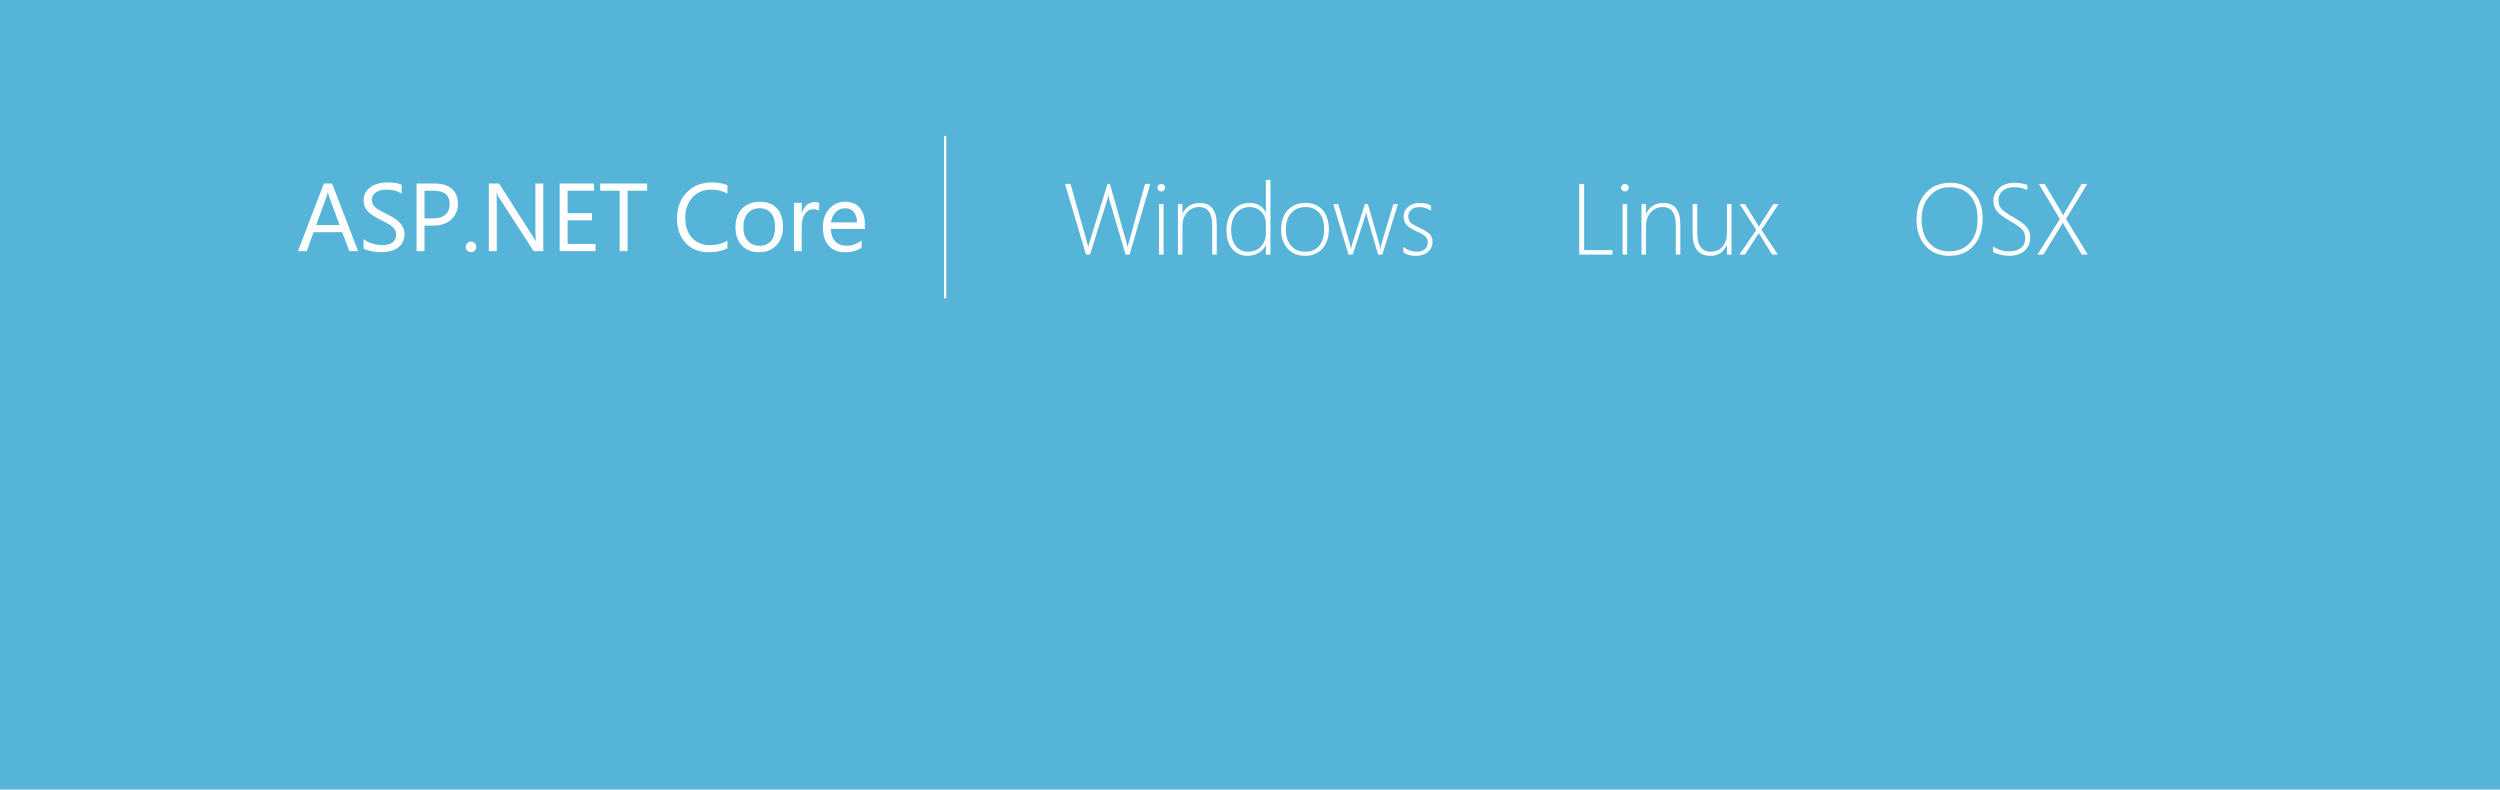
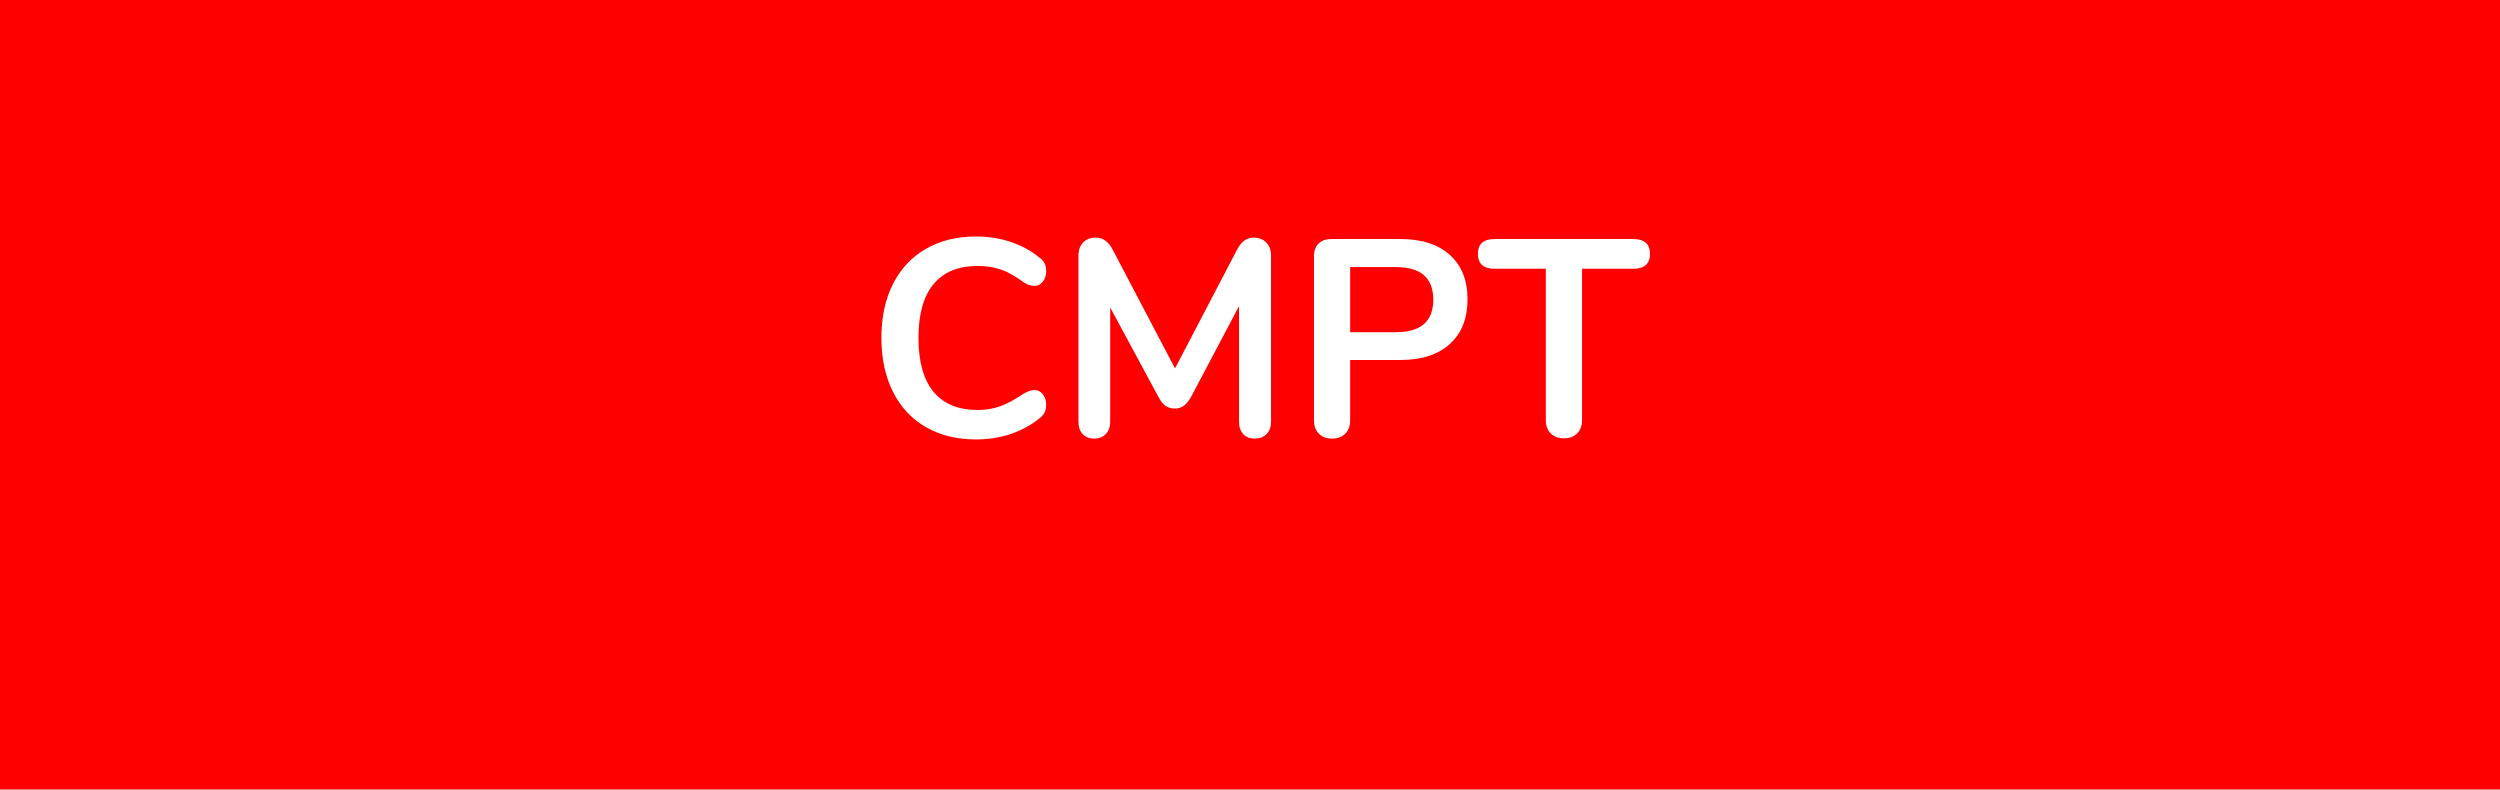
- <svg xmlns="http://www.w3.org/2000/svg" viewBox="0 0 1140 360" enable-background="new 0 0 1140 360">
-   <path fill="#56B4D9" d="M0 0h1140v360h-1140v-360z" />
-   <path fill="#fff" d="M163.29 114.514h-3.996l-3.266-8.637h-13.063l-3.072 8.637h-4.018l11.816-30.809h3.738l11.861 30.809zm-8.443-11.881l-4.834-13.127c-.158-.43-.315-1.117-.473-2.063h-.086c-.144.874-.308 1.562-.494 2.063l-4.791 13.127h10.678zm10.921 10.635v-4.254c.487.43 1.07.816 1.751 1.16.68.344 1.396.634 2.148.87s1.507.419 2.267.548c.759.129 1.461.193 2.105.193 2.22 0 3.878-.412 4.974-1.235s1.644-2.009 1.644-3.556c0-.831-.183-1.554-.548-2.17s-.87-1.178-1.515-1.687-1.407-.995-2.288-1.461-1.83-.956-2.847-1.472c-1.074-.544-2.077-1.096-3.008-1.654-.931-.559-1.74-1.175-2.428-1.848s-1.229-1.436-1.622-2.288c-.394-.853-.591-1.852-.591-2.997 0-1.403.308-2.625.924-3.663.616-1.038 1.425-1.895 2.428-2.567 1.002-.673 2.145-1.175 3.427-1.504 1.282-.329 2.589-.494 3.921-.494 3.036 0 5.249.365 6.639 1.096v4.061c-1.819-1.261-4.154-1.891-7.004-1.891-.788 0-1.576.082-2.363.247-.788.165-1.49.434-2.105.806-.616.372-1.117.853-1.504 1.439s-.58 1.304-.58 2.148c0 .788.146 1.468.44 2.041.293.573.727 1.096 1.3 1.568.573.473 1.271.931 2.095 1.375.823.444 1.772.931 2.847 1.461 1.103.544 2.148 1.117 3.137 1.719s1.854 1.268 2.6 1.998c.745.73 1.335 1.54 1.772 2.428.437.888.655 1.905.655 3.051 0 1.519-.297 2.804-.892 3.856-.595 1.053-1.396 1.908-2.406 2.567s-2.174 1.135-3.491 1.429c-1.318.293-2.707.44-4.168.44-.487 0-1.089-.04-1.805-.118-.716-.079-1.447-.193-2.191-.344-.745-.15-1.45-.337-2.116-.559s-1.202-.467-1.602-.739zm27.808-10.399v11.645h-3.609v-30.809h8.465c3.294 0 5.847.802 7.659 2.406 1.812 1.604 2.718 3.867 2.718 6.789s-1.006 5.313-3.019 7.176c-2.013 1.862-4.73 2.793-8.153 2.793h-4.061zm0-15.898v12.633h3.781c2.492 0 4.394-.569 5.704-1.708s1.966-2.746 1.966-4.823c0-4.067-2.406-6.102-7.219-6.102h-4.232zm21.169 28.015c-.659 0-1.221-.236-1.687-.709-.466-.473-.698-1.038-.698-1.697s.232-1.229.698-1.708c.465-.479 1.027-.72 1.687-.72.673 0 1.246.24 1.719.72s.709 1.049.709 1.708-.236 1.225-.709 1.697-1.047.709-1.719.709zm33.007-.472h-4.426l-15.855-24.557c-.401-.616-.73-1.261-.988-1.934h-.129c.114.659.172 2.069.172 4.232v22.258h-3.609v-30.808h4.684l15.426 24.17c.645 1.003 1.06 1.69 1.246 2.063h.086c-.144-.888-.215-2.399-.215-4.533v-21.7h3.609v30.809zm23.79 0h-16.328v-30.809h15.641v3.266h-12.031v10.248h11.129v3.244h-11.129v10.785h12.719v3.266zm23.533-27.543h-8.895v27.543h-3.609v-27.543h-8.873v-3.266h21.377v3.266zm36.623 26.254c-2.277 1.203-5.113 1.805-8.508 1.805-4.383 0-7.892-1.411-10.527-4.232-2.636-2.821-3.953-6.524-3.953-11.107 0-4.927 1.482-8.909 4.447-11.945s6.725-4.555 11.279-4.555c2.922 0 5.342.423 7.262 1.268v3.846c-2.206-1.231-4.641-1.848-7.305-1.848-3.538 0-6.406 1.182-8.604 3.545-2.199 2.363-3.298 5.521-3.298 9.475 0 3.753 1.027 6.742 3.083 8.97 2.055 2.228 4.751 3.341 8.089 3.341 3.094 0 5.772-.688 8.035-2.063v3.5zm14.38 1.804c-3.251 0-5.848-1.027-7.788-3.083-1.941-2.056-2.911-4.78-2.911-8.175 0-3.695 1.01-6.581 3.029-8.658s4.748-3.115 8.186-3.115c3.28 0 5.84 1.01 7.681 3.029 1.84 2.02 2.761 4.819 2.761 8.4 0 3.509-.992 6.32-2.976 8.433-1.984 2.113-4.645 3.169-7.982 3.169zm.258-20.066c-2.263 0-4.054.77-5.371 2.31-1.318 1.54-1.977 3.663-1.977 6.37 0 2.606.666 4.662 1.998 6.166s3.115 2.256 5.35 2.256c2.277 0 4.028-.737 5.253-2.213s1.837-3.573 1.837-6.295c0-2.75-.612-4.87-1.837-6.359s-2.976-2.235-5.253-2.235zm27.185 1.117c-.616-.473-1.504-.709-2.664-.709-1.504 0-2.761.709-3.771 2.127s-1.515 3.352-1.515 5.801v11.215h-3.523v-22h3.523v4.533h.086c.501-1.547 1.268-2.754 2.299-3.62s2.184-1.3 3.459-1.3c.917 0 1.618.101 2.105.301v3.652zm20.89 8.315h-15.533c.057 2.449.716 4.34 1.977 5.672 1.26 1.332 2.993 1.998 5.199 1.998 2.478 0 4.755-.816 6.832-2.449v3.309c-1.934 1.403-4.49 2.105-7.67 2.105-3.108 0-5.55-.999-7.326-2.997-1.776-1.998-2.664-4.809-2.664-8.433 0-3.423.97-6.213 2.911-8.368 1.94-2.155 4.351-3.233 7.229-3.233s5.106.931 6.682 2.793c1.575 1.862 2.363 4.447 2.363 7.756v1.847zm-3.61-2.987c-.015-2.034-.505-3.616-1.472-4.748s-2.31-1.697-4.028-1.697c-1.662 0-3.072.595-4.232 1.783s-1.876 2.743-2.148 4.662h11.88zm40.699-39.408h-1v74h1v-74zm83.592 54.095h-1.842l-7.165-24.235c-.359-1.243-.562-2.253-.606-3.032h-.09c-.045.659-.277 1.655-.696 2.987l-7.637 24.28h-1.842l-9.568-32.209h2.493l7.345 25.808c.329 1.168.562 2.119.696 2.853h.09c.09-.554.352-1.505.786-2.853l7.951-25.808h1.123l7.3 25.808c.344 1.198.576 2.149.696 2.853h.09c.075-.419.194-.898.359-1.438l7.547-27.223h2.403l-9.433 32.209zm14.445-28.795c-.449 0-.846-.165-1.19-.494-.345-.329-.517-.749-.517-1.258 0-.494.176-.895.528-1.202.352-.307.745-.46 1.179-.46.464 0 .872.15 1.224.449.352.3.528.704.528 1.213 0 .479-.172.891-.517 1.235-.344.345-.756.517-1.235.517zm-1.011 28.795v-23h2.066v23h-2.066zm24.239 0v-13.387c0-5.525-1.992-8.288-5.975-8.288-2.216 0-4.036.813-5.458 2.437-1.423 1.625-2.134 3.635-2.134 6.031v13.207h-2.066v-23h2.066v4.178h.09c1.677-3.159 4.297-4.739 7.861-4.739 2.485 0 4.387.828 5.705 2.482 1.317 1.655 1.977 4.017 1.977 7.086v13.993h-2.066zm24.485 0v-4.178h-.09c-.748 1.453-1.855 2.605-3.324 3.459-1.467.854-3.122 1.28-4.963 1.28-2.83 0-5.14-1.033-6.929-3.1-1.79-2.066-2.684-4.919-2.684-8.558 0-3.713.977-6.719 2.931-9.018 1.954-2.298 4.488-3.448 7.603-3.448 3.445 0 5.9 1.415 7.367 4.245h.09v-14.733h2.066v34.051h-2.067zm0-13.993c0-2.141-.678-3.957-2.031-5.447-1.355-1.49-3.18-2.235-5.47-2.235-2.411 0-4.402.925-5.975 2.774-1.572 1.85-2.358 4.391-2.358 7.625 0 3.175.708 5.626 2.123 7.356s3.238 2.594 5.469 2.594c2.62 0 4.649-.812 6.086-2.437 1.438-1.625 2.156-3.605 2.156-5.941v-4.289zm17.838 14.554c-3.354 0-6.009-1.104-7.962-3.313-1.955-2.208-2.932-5.08-2.932-8.614 0-3.818 1.021-6.806 3.066-8.962 2.043-2.156 4.735-3.234 8.074-3.234 3.279 0 5.87 1.071 7.771 3.212 1.901 2.142 2.853 5.106 2.853 8.895 0 3.579-.97 6.477-2.909 8.692-1.938 2.216-4.592 3.324-7.961 3.324zm.157-22.236c-2.71 0-4.87.914-6.48 2.74-1.609 1.827-2.414 4.365-2.414 7.614 0 3.01.786 5.428 2.358 7.255s3.721 2.74 6.446 2.74c2.771 0 4.904-.898 6.401-2.695s2.246-4.29 2.246-7.479c0-3.279-.745-5.795-2.235-7.547-1.489-1.752-3.596-2.628-6.322-2.628zm35.087 21.675h-1.932l-5.009-17.34c-.135-.479-.255-1.123-.359-1.932h-.112c-.03.345-.18.974-.449 1.887l-5.615 17.385h-1.932l-6.94-23h2.291l5.346 18.351c.135.479.239 1.123.314 1.932h.18c.03-.434.172-1.078.427-1.932l5.84-18.351h1.415l5.211 18.351c.12.435.225 1.078.314 1.932h.18c0-.434.127-1.078.382-1.932l5.458-18.351h2.134l-7.144 23zm9.616-1.011v-2.493c.778.674 1.722 1.206 2.83 1.595 1.108.39 2.066.584 2.875.584 3.608 0 5.413-1.475 5.413-4.425 0-1.018-.396-1.887-1.19-2.605s-2.081-1.46-3.863-2.224c-2.201-.958-3.747-1.95-4.638-2.976-.892-1.025-1.337-2.272-1.337-3.74 0-1.872.715-3.384 2.146-4.537 1.43-1.153 3.192-1.729 5.289-1.729 1.977 0 3.669.404 5.076 1.213v2.336c-1.707-1.108-3.474-1.662-5.301-1.662-1.513 0-2.732.393-3.661 1.179s-1.393 1.808-1.393 3.066c0 1.093.292 1.98.876 2.662.584.682 1.872 1.464 3.863 2.347 2.396 1.078 4.043 2.078 4.941 2.999s1.348 2.145 1.348 3.672c0 1.827-.686 3.335-2.055 4.526-1.371 1.19-3.261 1.786-5.672 1.786-2.215-.002-4.064-.526-5.547-1.574zm80.185 1.011v-32.209h2.224v30.188h12.915v2.021h-15.139zm20.802-28.795c-.449 0-.846-.165-1.19-.494-.345-.329-.517-.749-.517-1.258 0-.494.176-.895.528-1.202.352-.307.744-.46 1.179-.46.464 0 .872.15 1.224.449.353.3.528.704.528 1.213 0 .479-.172.891-.517 1.235-.345.345-.756.517-1.235.517zm-1.011 28.795v-23h2.066v23h-2.066zm24.238 0v-13.387c0-5.525-1.991-8.288-5.975-8.288-2.216 0-4.035.813-5.458 2.437-1.423 1.625-2.134 3.635-2.134 6.031v13.207h-2.066v-23h2.066v4.178h.09c1.677-3.159 4.298-4.739 7.861-4.739 2.485 0 4.388.828 5.705 2.482 1.317 1.655 1.977 4.017 1.977 7.086v13.993h-2.066zm23.34 0v-4.178h-.09c-1.603 3.16-4.073 4.739-7.412 4.739-5.436 0-8.153-3.421-8.153-10.265v-13.296h2.089v12.78c0 3.115.513 5.376 1.539 6.783 1.025 1.408 2.639 2.111 4.84 2.111 2.142 0 3.875-.786 5.199-2.358 1.326-1.572 1.988-3.668 1.988-6.289v-13.027h2.066v23h-2.066zm15.727-11.276l7.502 11.275h-2.628l-6.064-9.703h-.09l-.809 1.28c-.104.18-.232.382-.382.606l-5.076 7.816h-2.516l7.682-11.23-7.547-11.77h2.426l5.121 8.243c.659 1.063 1.056 1.722 1.19 1.977h.09l1.146-1.887 5.346-8.333h2.426l-7.817 11.726zm85.656 11.837c-4.552 0-8.18-1.512-10.883-4.537-2.702-3.024-4.054-6.955-4.054-11.792 0-5.136 1.389-9.25 4.167-12.342 2.777-3.092 6.569-4.638 11.376-4.638 4.343 0 7.857 1.486 10.546 4.458 2.688 2.973 4.031 6.87 4.031 11.691 0 5.331-1.378 9.523-4.133 12.578s-6.438 4.582-11.05 4.582zm.224-31.288c-3.743 0-6.824 1.355-9.242 4.065-2.419 2.71-3.628 6.259-3.628 10.646 0 4.433 1.146 7.962 3.437 10.59s5.346 3.942 9.164 3.942c3.983 0 7.135-1.299 9.456-3.897 2.321-2.598 3.481-6.218 3.481-10.86 0-4.552-1.135-8.104-3.402-10.658-2.27-2.551-5.357-3.828-9.266-3.828zm19.702 29.581v-2.538c2.306 1.468 4.642 2.201 7.008 2.201 2.516 0 4.425-.52 5.728-1.561s1.954-2.497 1.954-4.369c0-1.647-.438-2.961-1.313-3.942-.877-.98-2.774-2.317-5.694-4.009-3.265-1.901-5.331-3.493-6.199-4.773s-1.303-2.759-1.303-4.436c0-2.276.884-4.208 2.65-5.795 1.767-1.587 4.125-2.381 7.075-2.381 1.917 0 3.833.322 5.75.966v2.336c-1.887-.854-3.9-1.28-6.042-1.28-2.187 0-3.919.554-5.2 1.662-1.279 1.108-1.92 2.516-1.92 4.223 0 1.647.438 2.958 1.314 3.931.875.974 2.766 2.299 5.671 3.976 3.01 1.707 5.013 3.223 6.009 4.548.995 1.325 1.493 2.849 1.493 4.571 0 2.471-.857 4.485-2.571 6.042-1.715 1.558-4.137 2.336-7.267 2.336-1.108 0-2.385-.172-3.829-.517-1.446-.345-2.551-.742-3.314-1.191zm40.5 1.146l-7.412-12.286c-.464-.764-.861-1.512-1.19-2.246h-.112c-.404.824-.831 1.572-1.28 2.246l-7.547 12.286h-2.673l10.175-16.239-9.568-15.97h2.673l7.21 12.106c.374.629.764 1.348 1.168 2.156h.09l1.19-2.156 7.165-12.106h2.583l-9.658 15.925 9.883 16.284h-2.697z" />
+ <svg xmlns="http://www.w3.org/2000/svg" version="1.1" viewBox="0.0 0.0 1140.0 360.0" fill="none" stroke="none" stroke-linecap="square" stroke-miterlimit="10">
+   <clipPath id="p.0">
+     <path d="m0 0l1140.0 0l0 360.0l-1140.0 0l0 -360.0z" clip-rule="nonzero" />
+   </clipPath>
+   <g clip-path="url(#p.0)">
+     <path fill="#ff0000" d="m0 0l1140.0 0l0 360.0l-1140.0 0z" fill-rule="evenodd" />
+     <path fill="#000000" fill-opacity="0.0" d="m142.911 67.349l861.575 0l0 215.181l-861.575 0z" fill-rule="evenodd" />
+     <path fill="#ffffff" d="m445.057 200.385q-13.062 0 -22.859 -5.625q-9.781 -5.641 -15.031 -16.141q-5.25 -10.5 -5.25 -24.578q0 -14.078 5.25 -24.5q5.25 -10.437 15.031 -16.062q9.797 -5.641 22.859 -5.641q8.453 0 15.875 2.5q7.422 2.484 13.188 7.234q1.656 1.266 2.297 2.688q0.641 1.406 0.641 3.453q0 2.812 -1.547 4.734q-1.531 1.922 -3.703 1.922q-2.562 0 -5.25 -1.797q-5.5 -4.094 -10.234 -5.687q-4.734 -1.609 -10.5 -1.609q-13.312 0 -20.156 8.328q-6.844 8.312 -6.844 24.438q0 16.266 6.844 24.594q6.844 8.312 20.156 8.312q5.5 0 10.172 -1.656q4.672 -1.672 10.562 -5.641q1.281 -0.781 2.562 -1.281q1.281 -0.516 2.688 -0.516q2.172 0 3.703 1.922q1.547 1.922 1.547 4.734q0 1.922 -0.641 3.391q-0.641 1.469 -2.297 2.75q-5.766 4.734 -13.188 7.234q-7.422 2.5 -15.875 2.5zm126.597 -92.031q3.578 0 5.75 2.234q2.188 2.234 2.188 5.953l0 75.781q0 3.578 -2.047 5.625q-2.047 2.047 -5.375 2.047q-3.328 0 -5.25 -2.047q-1.922 -2.047 -1.922 -5.625l0 -52.734l-21.766 41.203q-1.531 2.828 -3.328 4.172q-1.797 1.344 -4.219 1.344q-2.438 0 -4.234 -1.281q-1.781 -1.281 -3.312 -4.234l-21.891 -40.578l0 52.109q0 3.453 -1.984 5.562q-1.984 2.109 -5.312 2.109q-3.328 0 -5.25 -2.047q-1.922 -2.047 -1.922 -5.625l0 -75.781q0 -3.719 2.109 -5.953q2.109 -2.234 5.703 -2.234q4.984 0 7.797 5.5l28.422 54.141l28.281 -54.141q2.828 -5.5 7.562 -5.5zm35.711 91.641q-3.719 0 -5.953 -2.234q-2.234 -2.25 -2.234 -6.078l0 -74.891q0 -3.703 2.109 -5.75q2.109 -2.047 5.812 -2.047l31.5 0q14.453 0 22.516 7.234q8.078 7.219 8.078 20.281q0 13.062 -8.078 20.359q-8.062 7.281 -22.516 7.281l-22.922 0l0 27.531q0 3.828 -2.234 6.078q-2.234 2.234 -6.078 2.234zm29.188 -48.516q17.016 0 17.016 -14.844q0 -14.844 -17.016 -14.844l-20.875 0l0 29.687l20.875 0zm76.668 48.391q-3.844 0 -6.094 -2.234q-2.234 -2.25 -2.234 -5.953l0 -69.125l-23.281 0q-7.688 0 -7.688 -6.781q0 -6.781 7.688 -6.781l63.094 0q7.688 0 7.688 6.781q0 6.781 -7.688 6.781l-23.297 0l0 69.125q0 3.703 -2.234 5.953q-2.234 2.234 -5.953 2.234z" fill-rule="nonzero" />
+   </g>
</svg>
